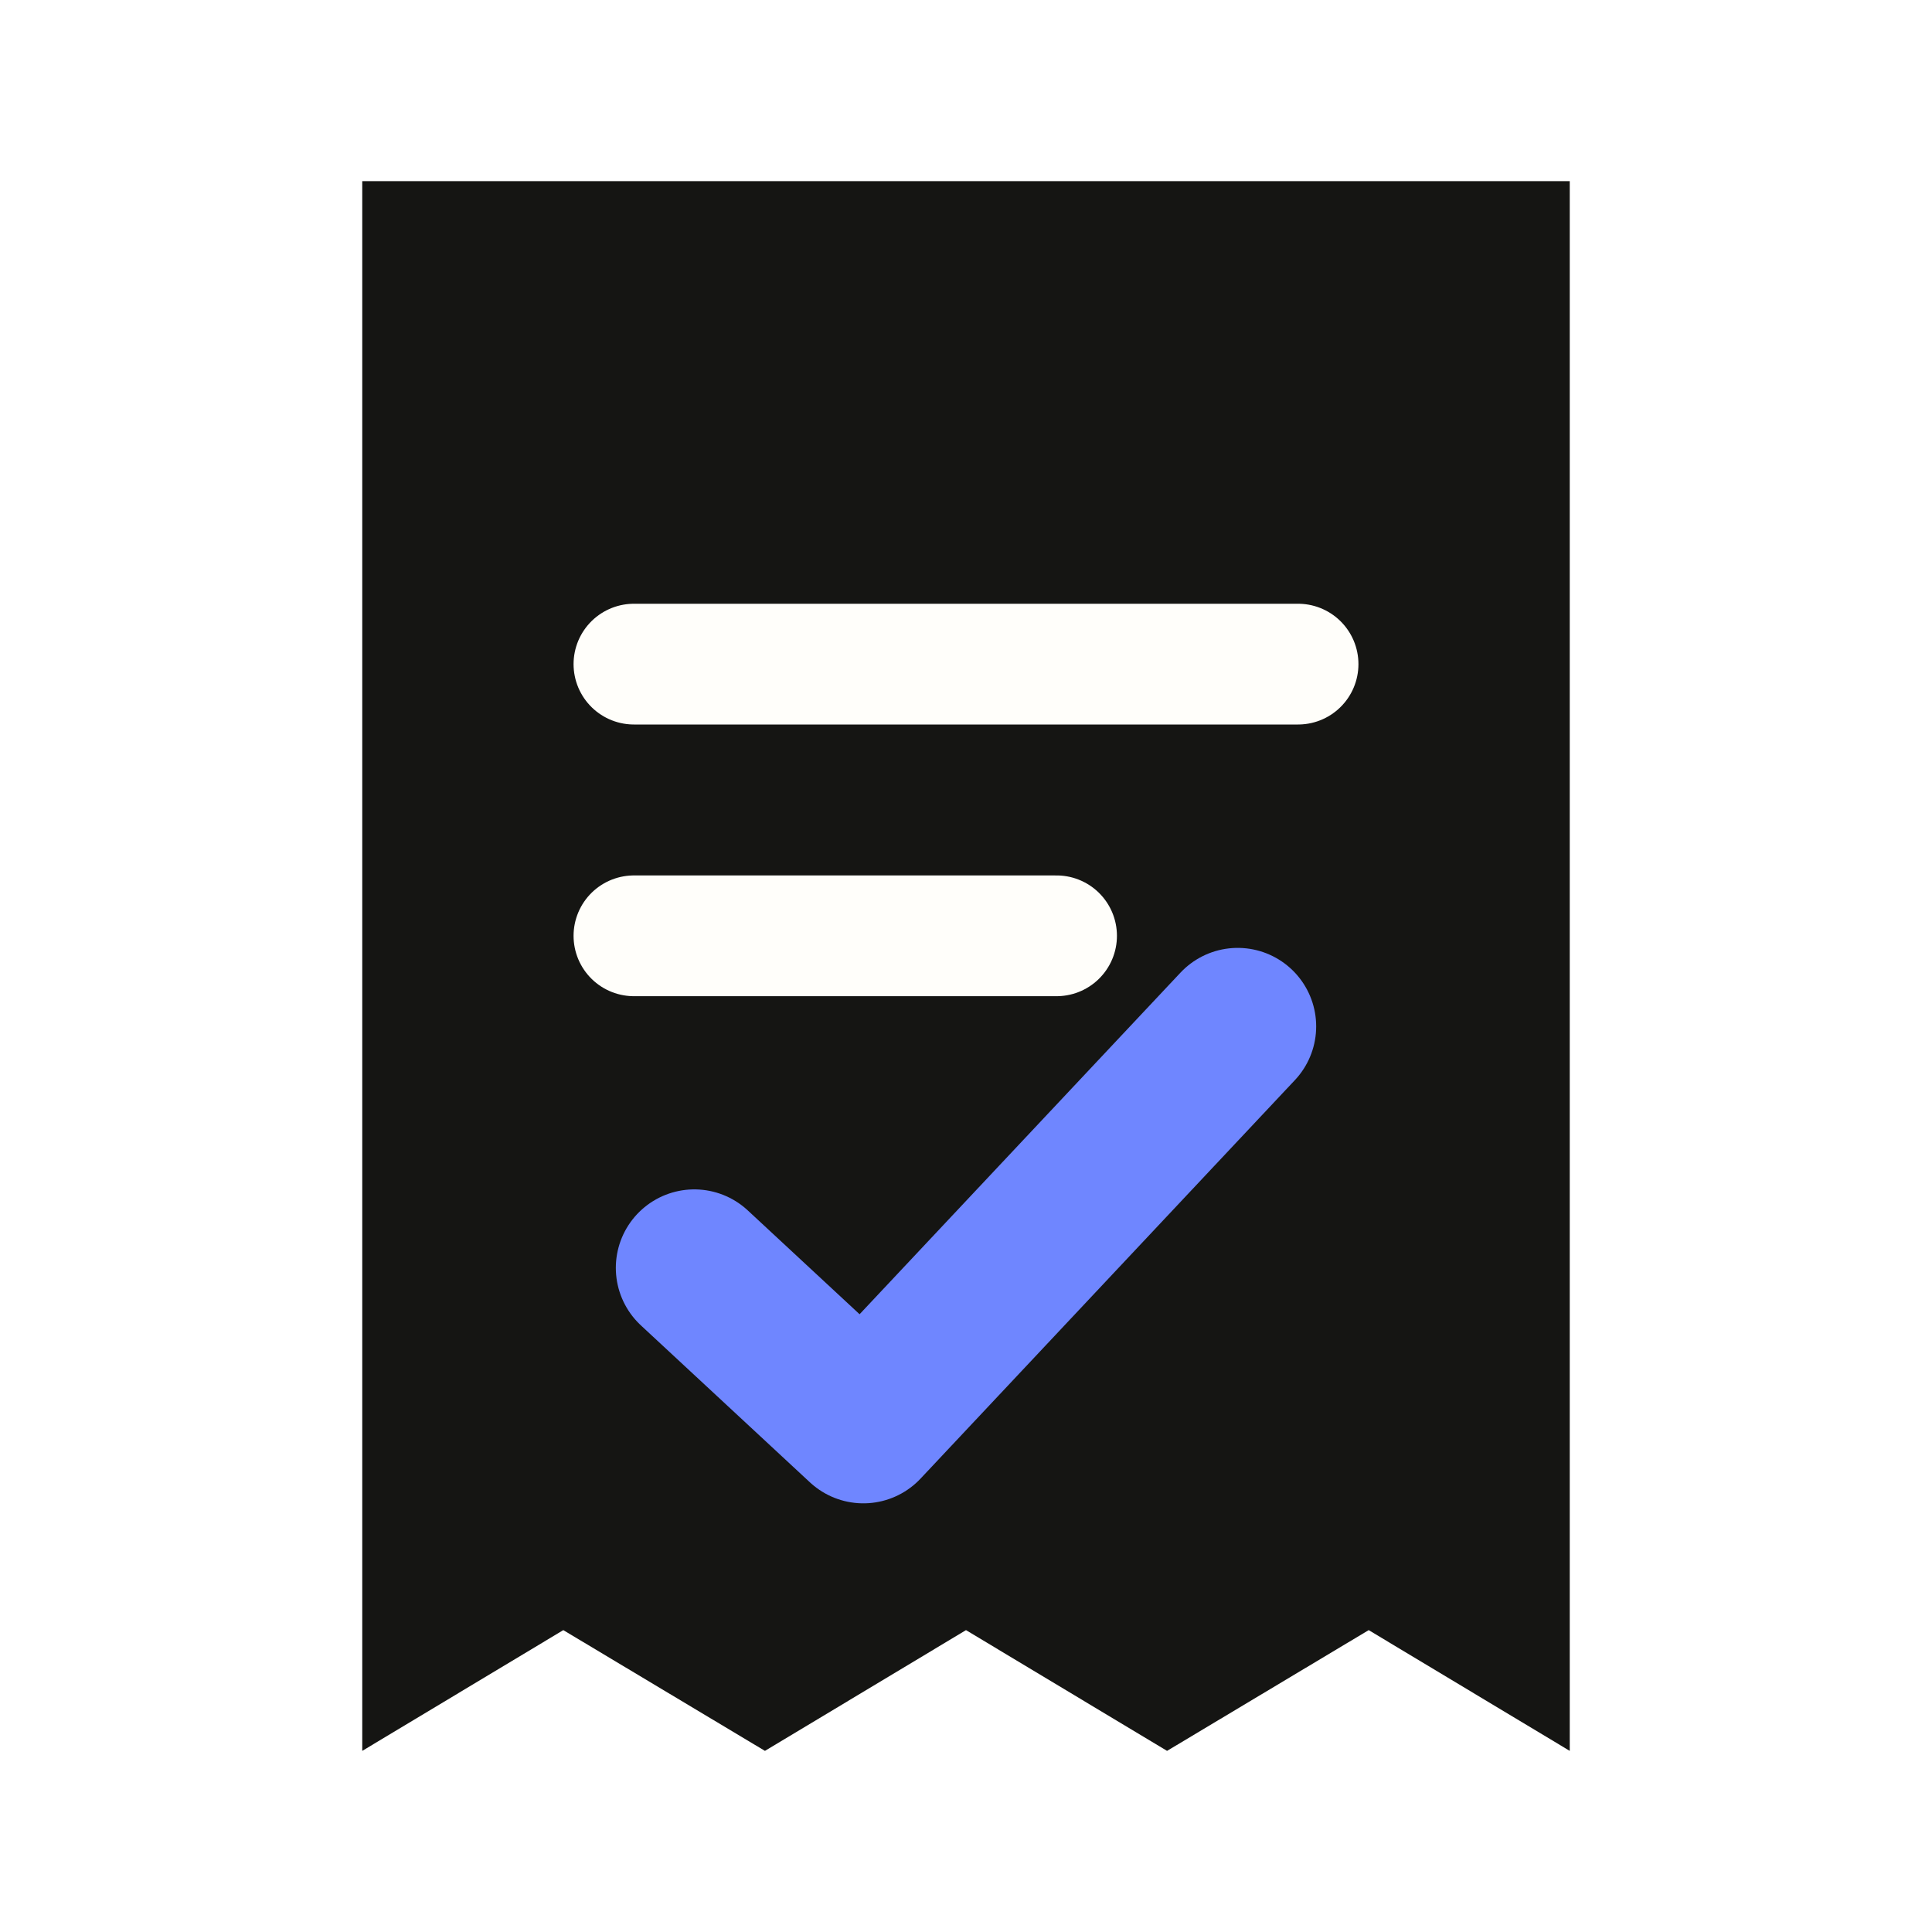
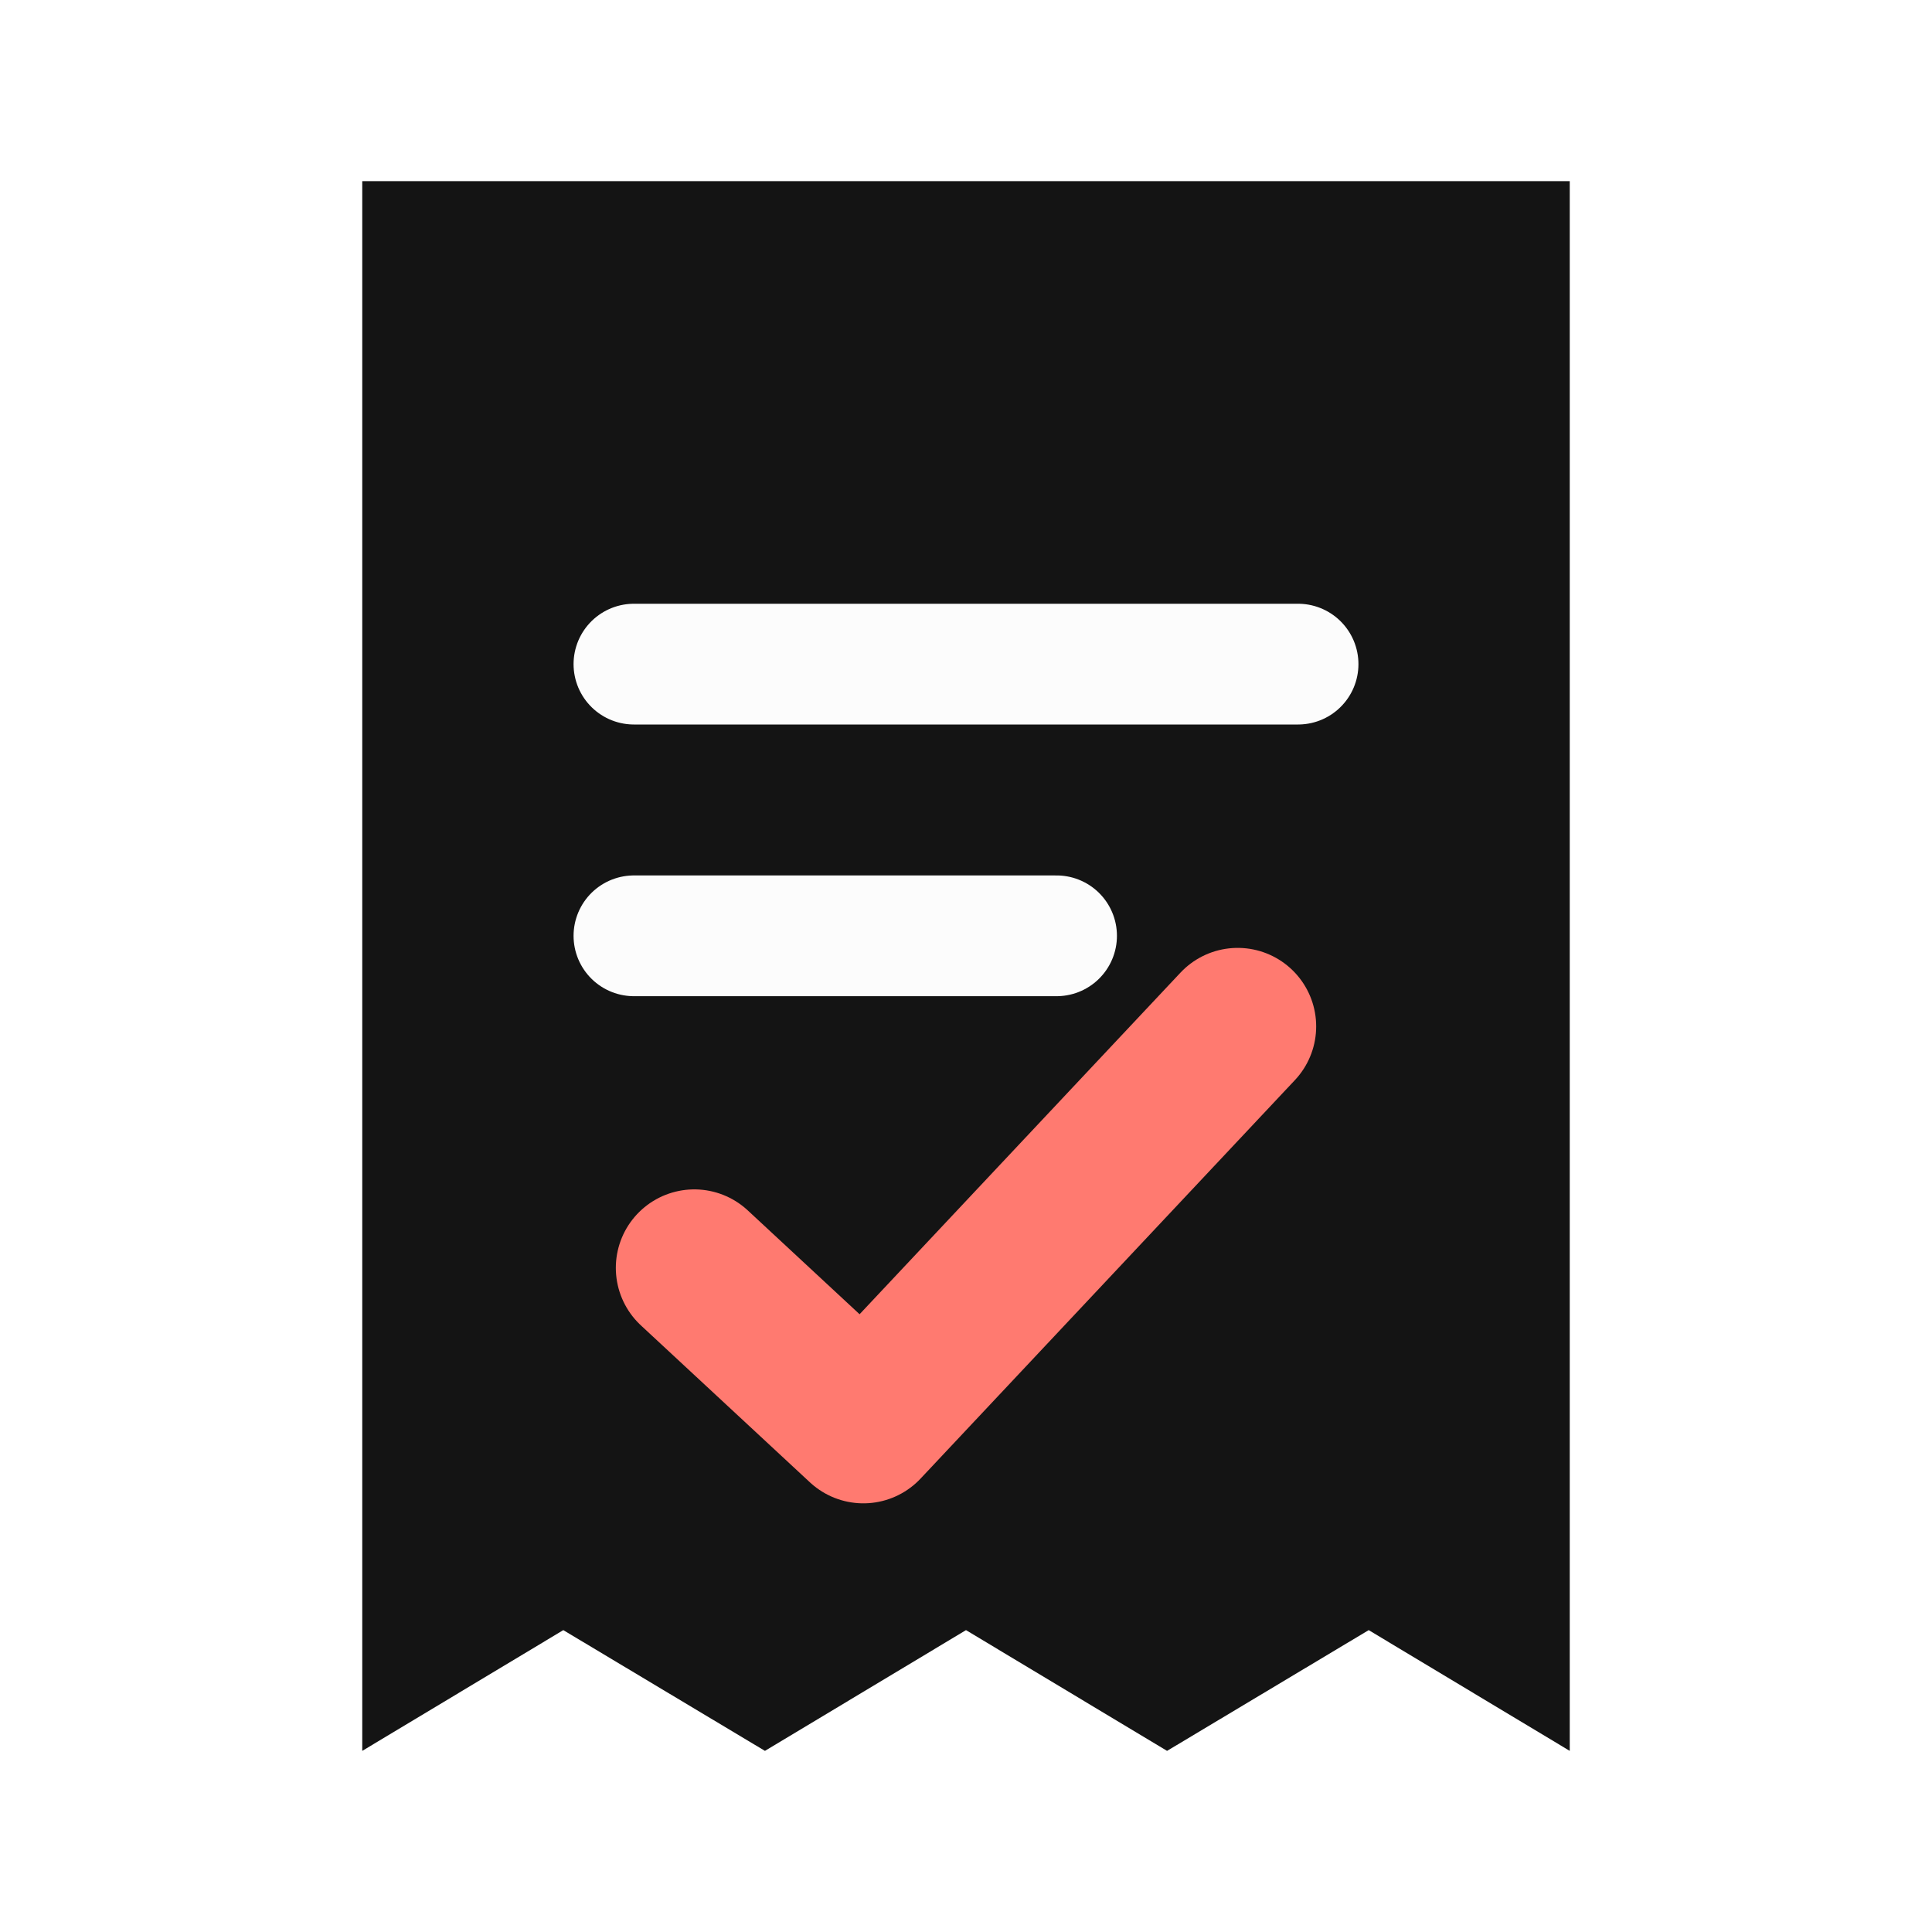
<svg xmlns="http://www.w3.org/2000/svg" viewBox="0 0 32 32">
-   <path d="M6 3h20v26l-3.33-2-3.34 2L16 27l-3.33 2-3.34-2L6 29z" fill="#151513" />
-   <path d="M10.5 11h11M10.5 15.5h7" stroke="#fffefa" stroke-width="2" stroke-linecap="round" />
-   <path d="m11.5 21 2.8 2.6 6.2-6.6" fill="none" stroke="#6f86ff" stroke-width="2.6" stroke-linecap="round" stroke-linejoin="round" />
+   <path d="M6 3h20v26l-3.33-2-3.34 2L16 27l-3.33 2-3.34-2L6 29z" fill="#141414" />
+   <path d="M10.5 11h11M10.5 15.5h7" stroke="#fcfcfc" stroke-width="2" stroke-linecap="round" />
+   <path d="m11.5 21 2.8 2.6 6.2-6.6" fill="none" stroke="#ff7a70" stroke-width="2.6" stroke-linecap="round" stroke-linejoin="round" />
</svg>
